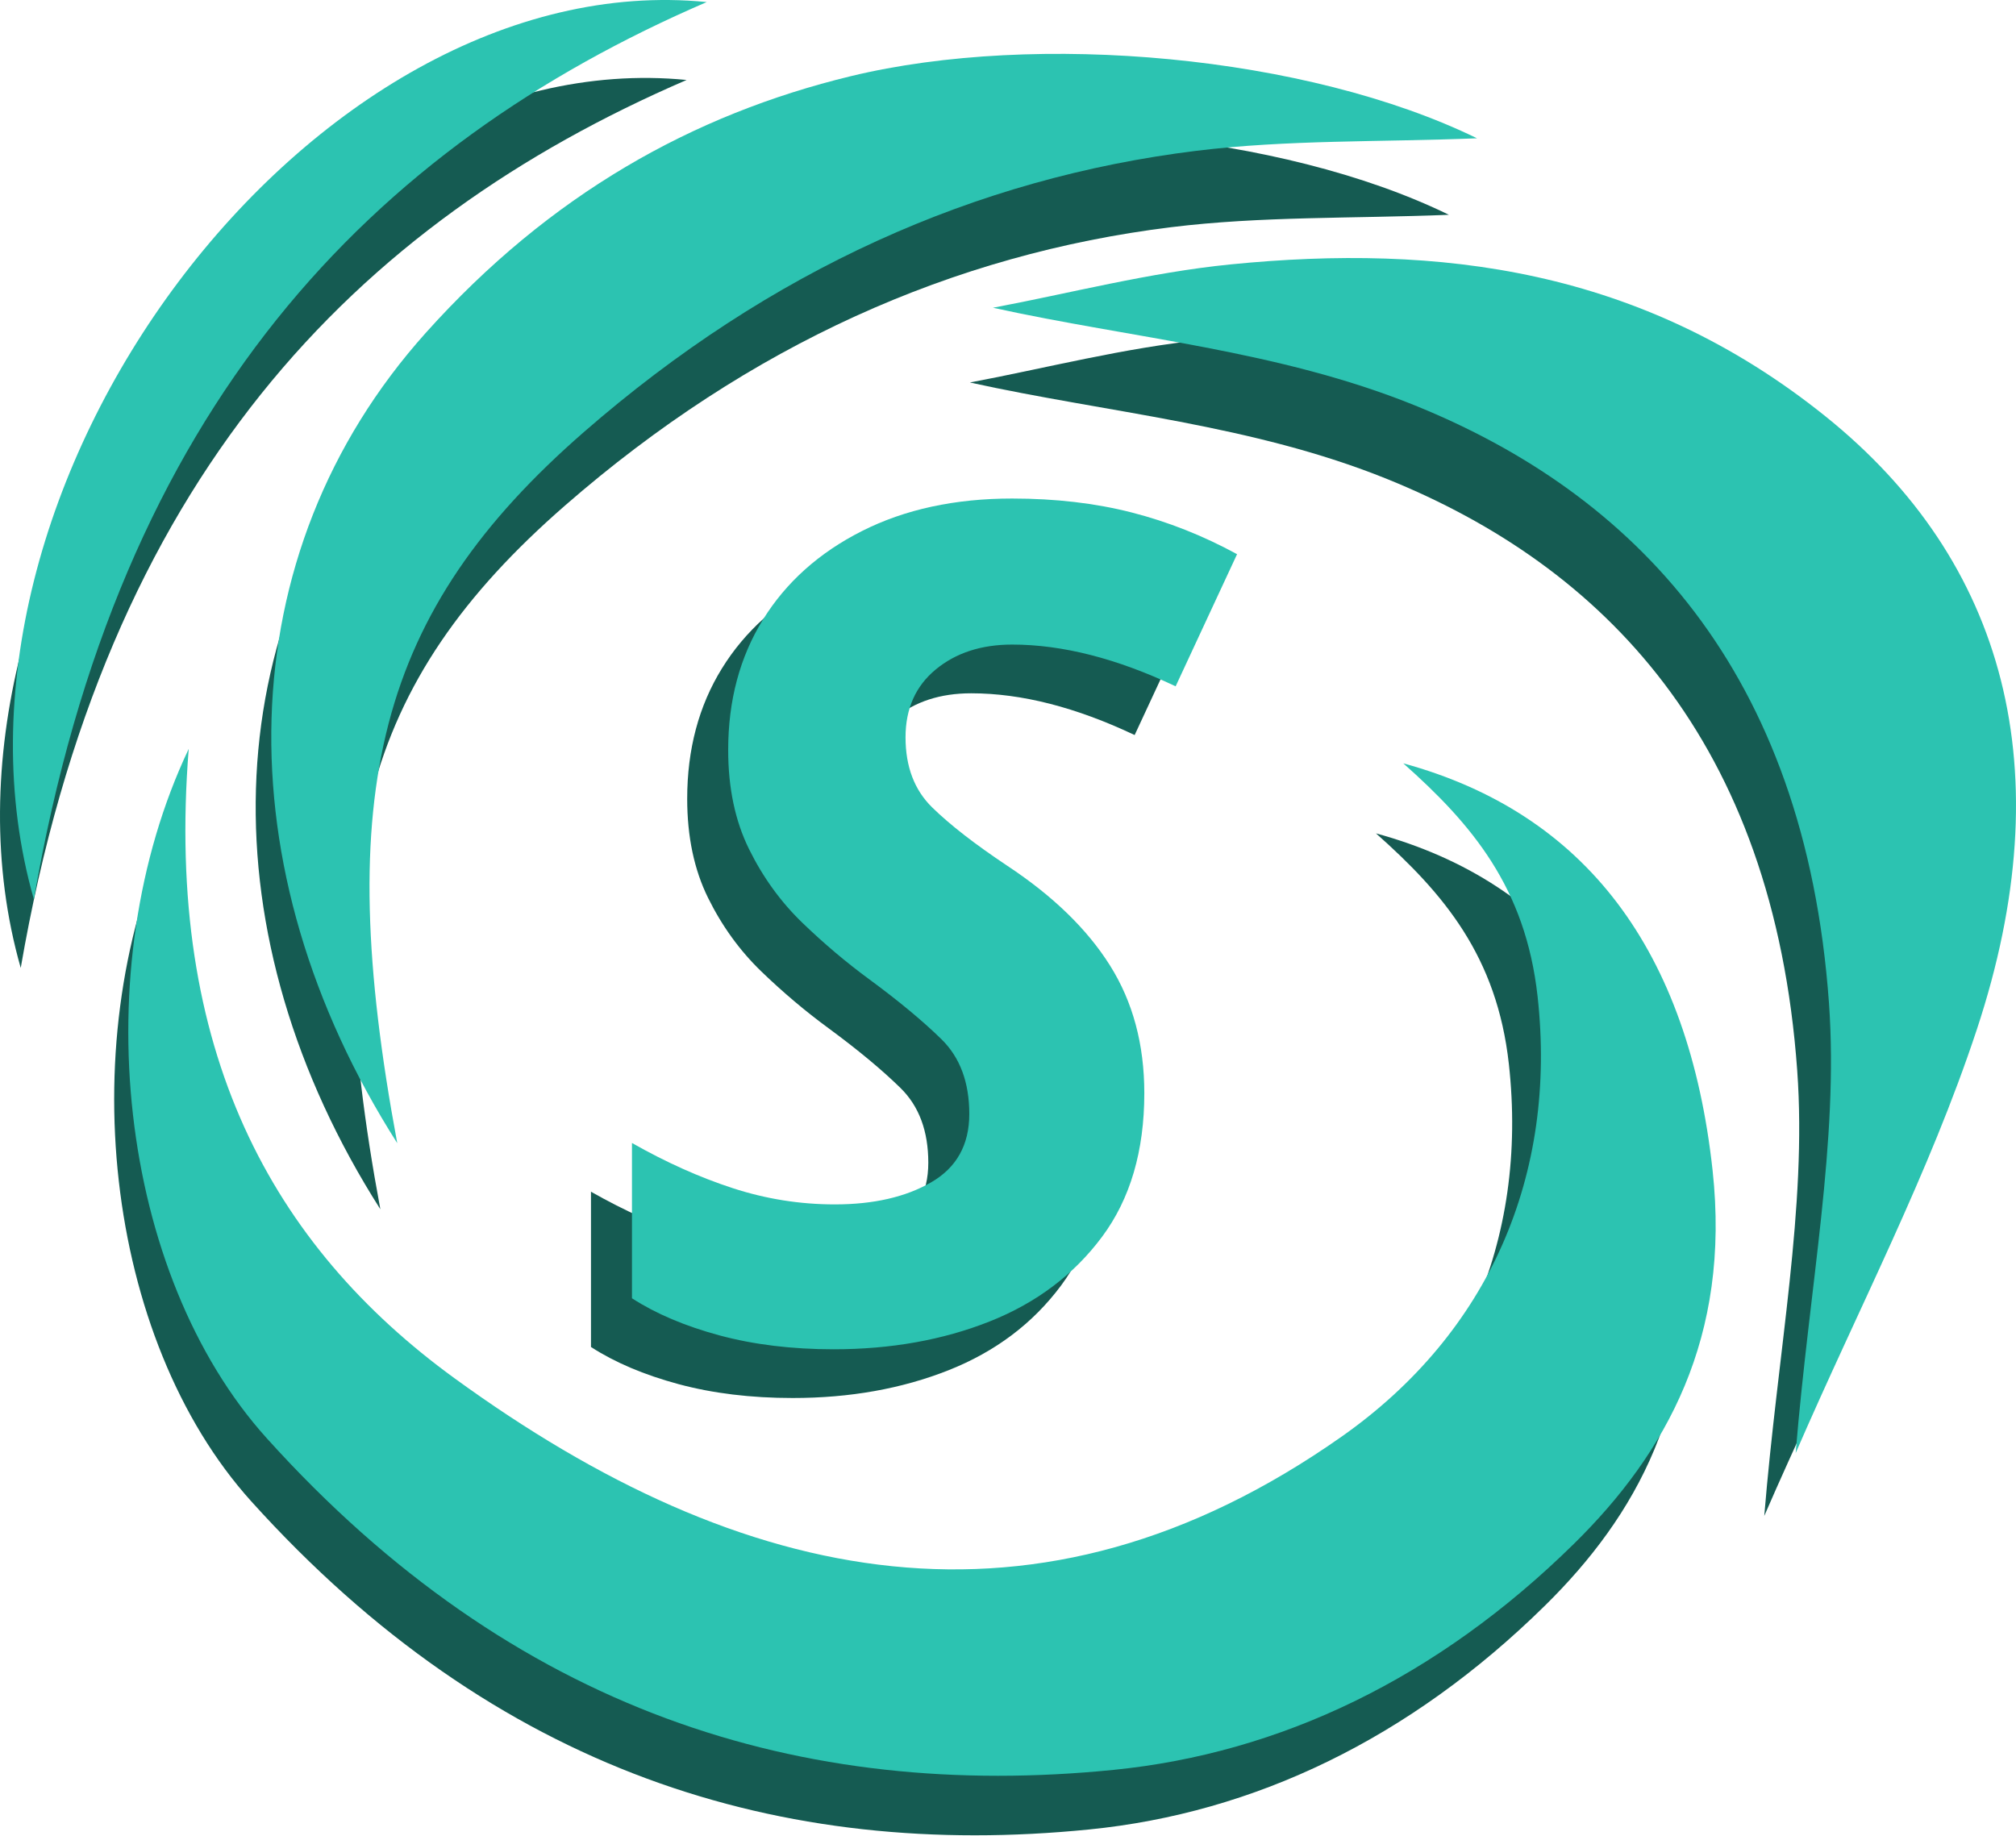
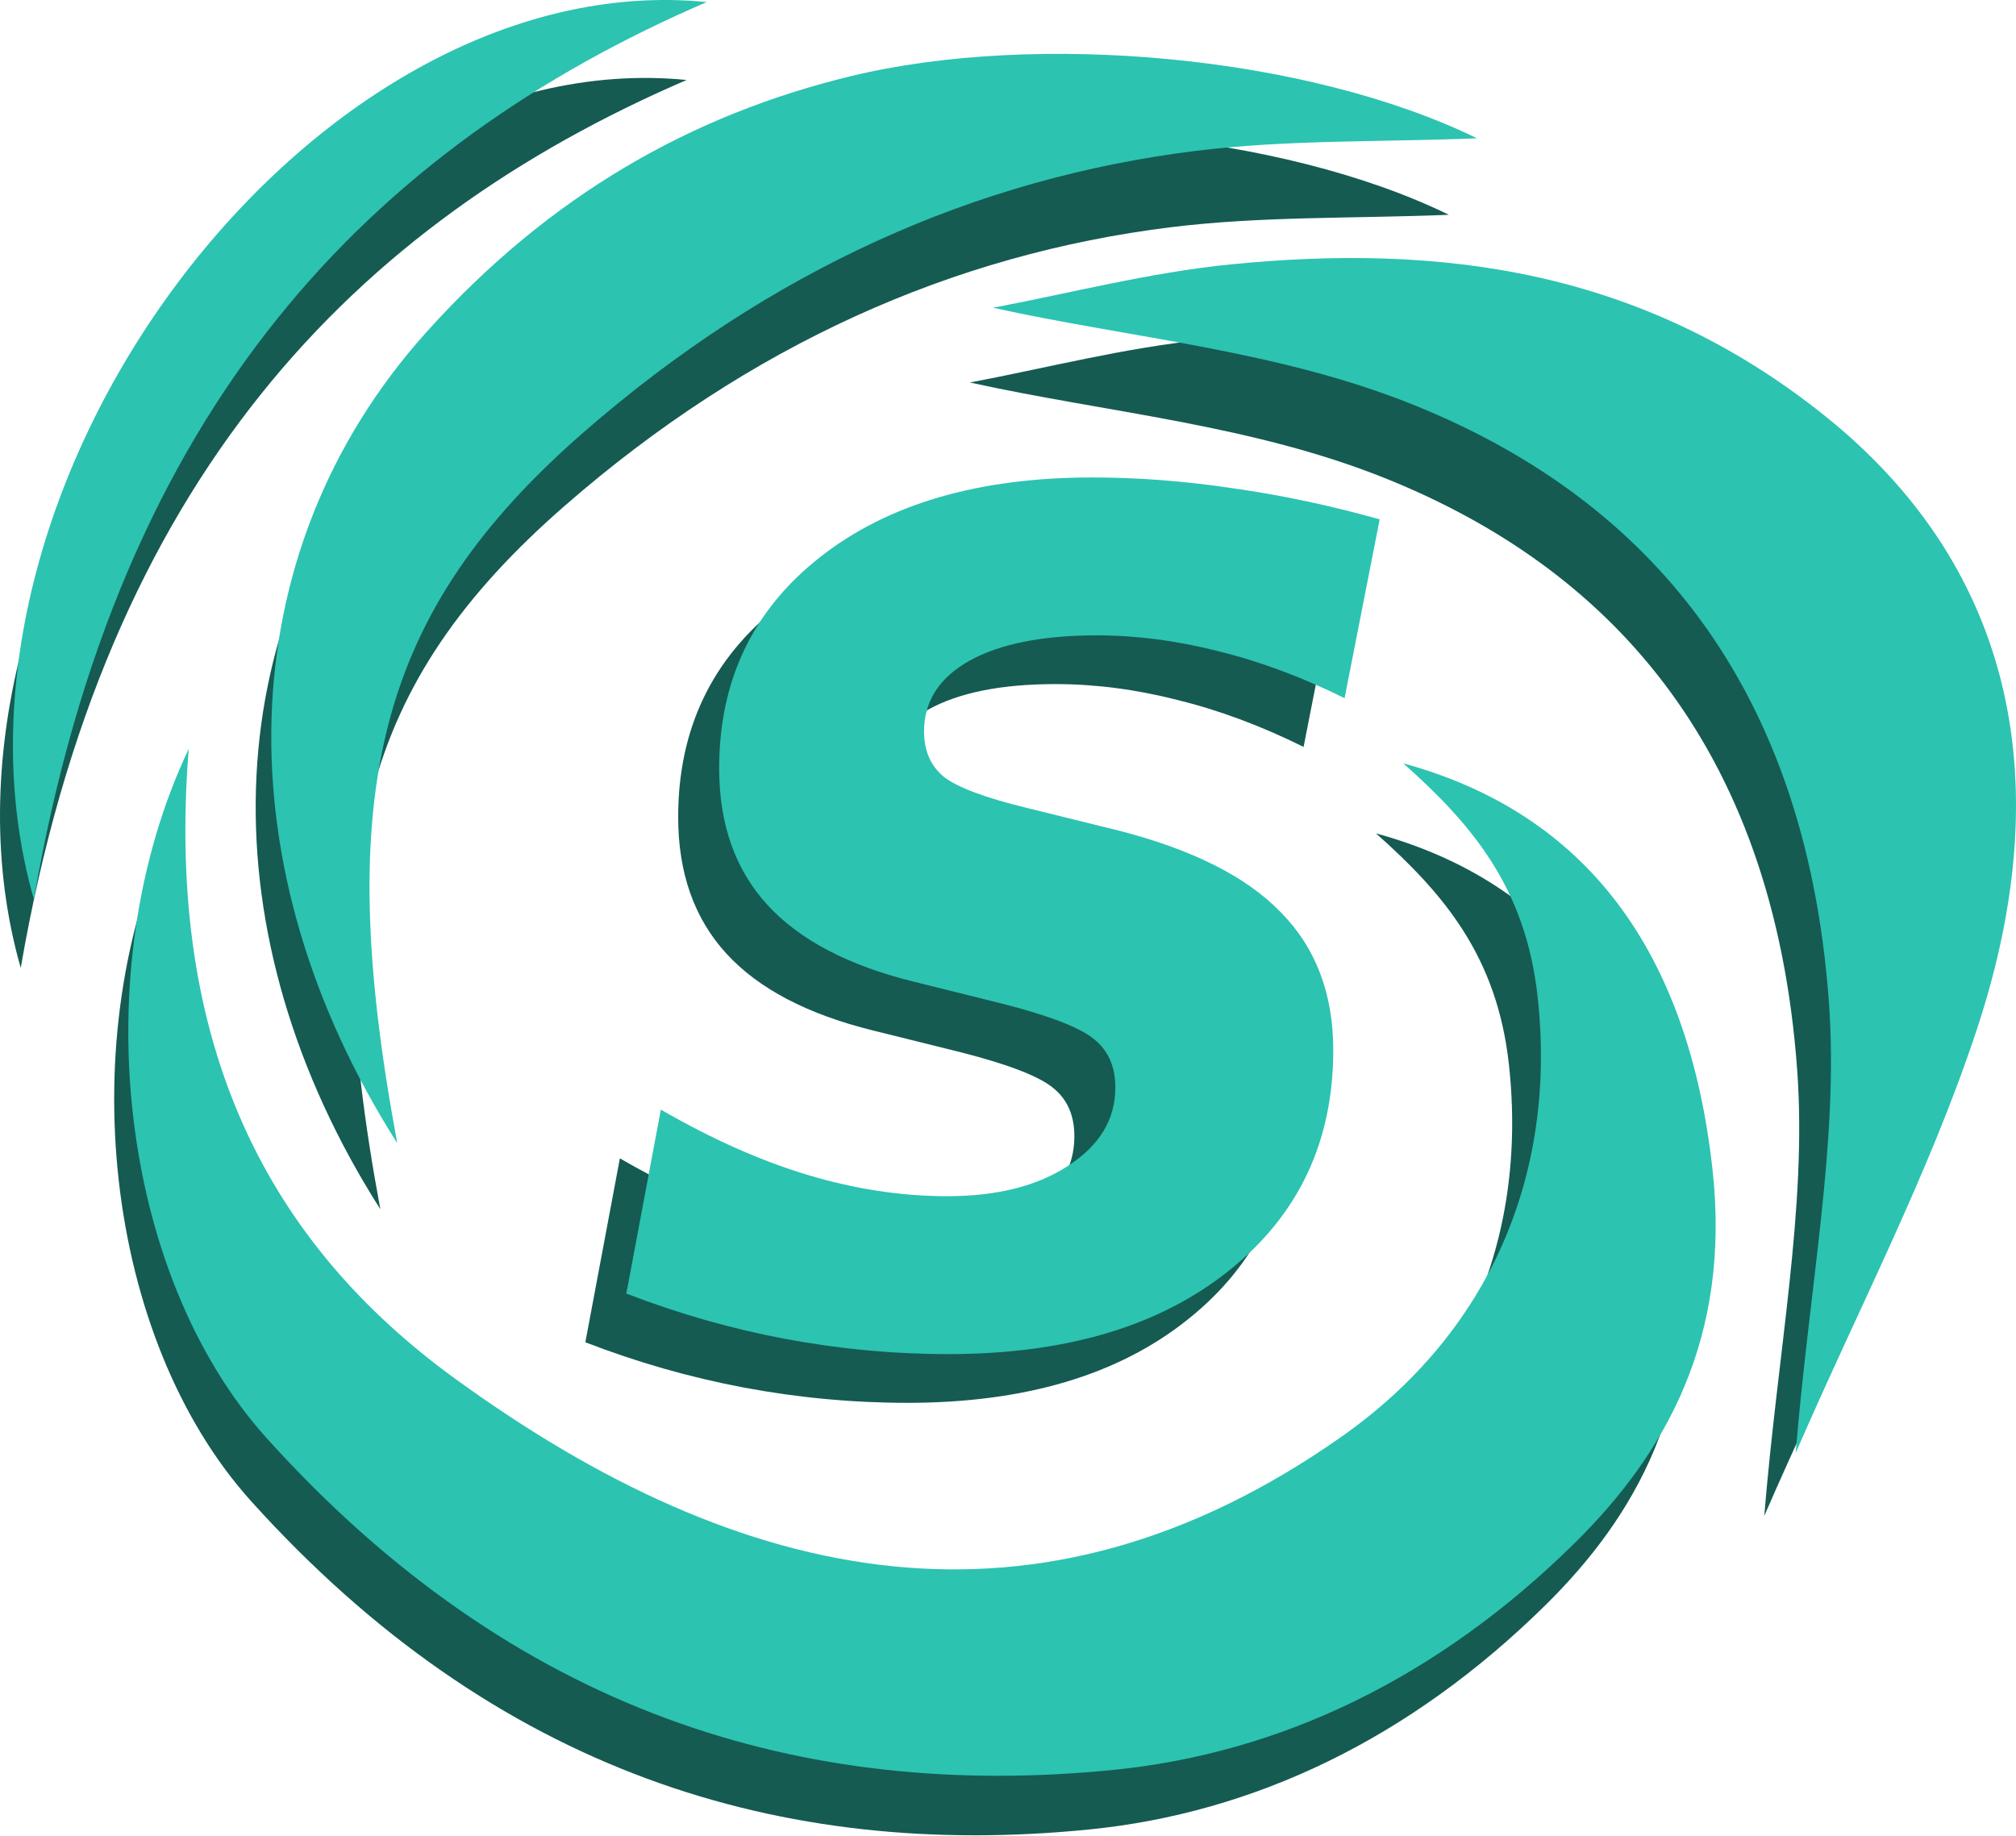
<svg xmlns="http://www.w3.org/2000/svg" version="1.1" id="Layer_1" x="0px" y="0px" width="587.69" height="535.066" viewBox="0 0 587.69 535.066" enable-background="new 0 0 864 864" xml:space="preserve">
  <defs id="defs35">
    <filter id="filter4646" color-interpolation-filters="sRGB">
      <feTurbulence baseFrequency="0.024" numOctaves="5" type="fractalNoise" result="result6" id="feTurbulence4630" />
      <feColorMatrix values="1 0 0 0 0 0 1 0 0 0 0 0 1 0 0 0 0 0 4.9 -2.9 " result="result5" in="result6" id="feColorMatrix4632" />
      <feComposite in2="result5" operator="in" in="SourceGraphic" id="feComposite4634" />
      <feMorphology result="result3" radius="6" operator="dilate" id="feMorphology4636" />
      <feTurbulence baseFrequency="0.2" numOctaves="1" type="fractalNoise" result="result91" id="feTurbulence4638" />
      <feDisplacementMap result="result4" scale="15" yChannelSelector="G" xChannelSelector="R" in="result3" in2="result91" id="feDisplacementMap4640" />
      <feComposite in2="result4" operator="arithmetic" result="result2" k1="0.5" k3="1" id="feComposite4642" k2="0" k4="0" />
      <feConvolveMatrix order="3 3" kernelMatrix="1 0 0 0 2 0 0 0 -1 " targetX="0" targetY="0" divisor="1.5" edgeMode="duplicate" in="result2" id="feConvolveMatrix4644" />
    </filter>
    <filter id="filter154" color-interpolation-filters="sRGB">
      <feGaussianBlur stdDeviation="0.5" result="result1" id="feGaussianBlur128" />
      <feBlend in="SourceGraphic" mode="normal" result="result5" in2="result1" id="feBlend130" />
      <feGaussianBlur stdDeviation="5.89" result="result6" in="result5" id="feGaussianBlur132" />
      <feComposite operator="xor" in="result6" in2="result6" result="result8" id="feComposite134" />
      <feComposite operator="in" result="fbSourceGraphic" in="result6" in2="result8" id="feComposite136" />
      <feColorMatrix result="fbSourceGraphicAlpha" in="fbSourceGraphic" values="0 0 0 -1 0 0 0 0 -1 0 0 0 0 -1 0 0 0 0 1 0 " id="feColorMatrix138" />
      <feGaussianBlur result="result0" in="fbSourceGraphic" stdDeviation="0.5" id="feGaussianBlur140" />
      <feSpecularLighting specularExponent="55" specularConstant="2" surfaceScale="2" lighting-color="#ffffff" result="result1" in="result0" id="feSpecularLighting144">
        <fePointLight z="20000" y="-10000" x="-5000" id="fePointLight142" />
      </feSpecularLighting>
      <feComposite k4="0" k3="0" k2="0" operator="arithmetic" result="result2" in="result1" in2="fbSourceGraphicAlpha" k1="1" id="feComposite146" />
      <feComposite k4="0" k1="0" k3="1" k2="0.5" operator="arithmetic" result="result4" in="fbSourceGraphic" in2="result2" id="feComposite148" />
      <feComposite operator="over" in2="result4" result="result91" id="feComposite150" />
      <feBlend mode="screen" in2="result91" id="feBlend152" />
    </filter>
    <filter id="filter1671" color-interpolation-filters="sRGB">
      <feFlood flood-opacity="0.32" flood-color="rgb(0,0,0)" result="flood" id="feFlood1661" />
      <feComposite in="flood" in2="SourceGraphic" operator="in" result="composite1" id="feComposite1663" />
      <feGaussianBlur in="composite1" stdDeviation="3" result="blur" id="feGaussianBlur1665" />
      <feOffset dx="6" dy="6" result="offset" id="feOffset1667" />
      <feComposite in="SourceGraphic" in2="offset" operator="over" result="composite2" id="feComposite1669" />
    </filter>
    <filter id="filter1671-6" color-interpolation-filters="sRGB">
      <feFlood flood-opacity="0.19" flood-color="rgb(0,0,0)" result="flood" id="feFlood1661-2" />
      <feComposite in="flood" in2="SourceGraphic" operator="in" result="composite1" id="feComposite1663-6" />
      <feGaussianBlur in="composite1" stdDeviation="3" result="blur" id="feGaussianBlur1665-1" />
      <feOffset dx="6" dy="6" result="offset" id="feOffset1667-8" />
      <feComposite in="SourceGraphic" in2="offset" operator="over" result="fbSourceGraphic" id="feComposite1669-7" />
      <feColorMatrix result="fbSourceGraphicAlpha" in="fbSourceGraphic" values="0 0 0 -1 0 0 0 0 -1 0 0 0 0 -1 0 0 0 0 1 0" id="feColorMatrix1825" />
      <feTurbulence id="feTurbulence1827" type="fractalNoise" numOctaves="5" seed="1" baseFrequency="0.013 0.013" result="turbulence" />
      <feDisplacementMap in2="turbulence" id="feDisplacementMap1829" in="fbSourceGraphic" scale="6.6" yChannelSelector="G" xChannelSelector="R" />
    </filter>
    <filter y="-0.2" width="1.2" height="1.4" x="-0.1" id="filter2142" color-interpolation-filters="sRGB">
      <feMorphology result="result1" radius="2.4" operator="dilate" id="feMorphology2116" />
      <feTurbulence baseFrequency="0.09 0.028" numOctaves="1" id="feTurbulence2118" />
      <feColorMatrix result="result2" values="2 0 0 0 0 0 2 0 0 0 0 0 0 0 0 0 0 0 1 0" id="feColorMatrix2120" />
      <feDisplacementMap result="result4" scale="10.319" yChannelSelector="G" xChannelSelector="R" in="result1" in2="result2" id="feDisplacementMap2122" />
      <feFlood result="result3" flood-opacity="1" flood-color="rgb(255,159,54)" id="feFlood2124" />
      <feMorphology radius="3.8" result="result7" in="result4" id="feMorphology2126" />
      <feGaussianBlur result="result7" in="result7" stdDeviation="2.4" id="feGaussianBlur2128" />
      <feComposite result="result5" in2="result4" in="result3" operator="in" id="feComposite2130" />
      <feComposite operator="out" in2="result7" id="feComposite2132" />
      <feOffset result="result6" dy="-7" dx="-4.5" id="feOffset2134" />
      <feGaussianBlur result="result7" stdDeviation="4.8" id="feGaussianBlur2136" />
      <feComposite in="SourceGraphic" in2="result6" id="feComposite2138" />
      <feComposite in2="result7" id="feComposite2140" />
    </filter>
  </defs>
  <g id="g6" transform="matrix(0.8185204,0,0,0.8185204,19.79817,-87.73199)" />
  <g id="g420" transform="matrix(0.1135143,-0.03477029,0.0257183,0.1534676,-40.42077,340.4301)">
    <g id="g2091" transform="translate(898.5944,-944.2275)">
      <g id="g395" transform="matrix(4.461554,0,0,4.461554,-1725.289,-506.5326)" style="fill:#155b52;fill-opacity:1">
        <g id="g361" style="fill:#155b52;fill-opacity:1">
          <path id="path353" d="m 388.453,222.747 c -40.389,117.87 0.01,209.28 86.852,284.882 137.234,119.469 291.346,180.678 475.503,132.259 89.2,-23.454 140.524,-78.331 146.013,-152.39 3.336,-45.027 -19.926,-76.982 -51.596,-109.851 94.28,42.362 137.593,110.072 130.619,201.1 -5.315,69.255 -50.829,107.608 -108.964,132.626 -86.365,37.173 -178.273,47.91 -270.118,34.115 C 625.579,719.788 476.938,648.578 368.12,508.609 302.814,424.61 311.735,298.291 388.453,222.747 z" style="fill:#155b52;fill-opacity:1;fill-rule:evenodd;stroke-width:2.063" />
          <path id="path355" d="m 1195.182,702.246 c 22.687,-65.597 51.716,-119.54 58.91,-176.263 17.347,-136.743 -60.029,-228.309 -170.28,-290.482 -68.793,-38.803 -146.726,-61.388 -219.547,-90.836 42.062,3.592 87.87,5.047 132.876,11.828 114.33,17.236 221.783,51.805 308.283,133.846 84.537,80.18 96.353,171.078 26.349,264.428 -39.071,52.1 -88.616,96.341 -136.592,147.479 z" style="fill:#155b52;fill-opacity:1;fill-rule:evenodd;stroke-width:2.063" />
          <path id="path357" d="M 465.635,406.38 C 395.945,275.08 426.895,149.555 554.695,85.09 634.535,44.821 719.336,30.345 808.211,34.399 913.054,39.188 1057.356,82.067 1141.919,136.173 1088.558,125.737 1038.977,113.401 988.65,106.729 866.857,90.578 747.039,102.091 631.417,144.242 503.076,191.033 462.087,257.705 465.635,406.38 z" style="fill:#155b52;fill-opacity:1;fill-rule:evenodd;stroke-width:2.063" />
          <path id="path359" d="M 736.933,-12.99 C 542.089,3.819 381.872,76.548 290.887,264.037 264.67,85.061 526.59,-77.116 736.933,-12.99 z" style="fill:#155b52;fill-opacity:1;fill-rule:evenodd;stroke-width:2.063" />
-           <text xml:space="preserve" style="font-style:normal;font-weight:normal;font-size:559.639px;line-height:1.25;font-family:sans-serif;letter-spacing:0px;word-spacing:0px;fill:#155b52;fill-opacity:1;stroke:none;stroke-width:13.991" x="558.295" y="426.745" id="text77" transform="matrix(1.134,0.2569241,-0.1900372,0.8387783,0,0)">
-             <tspan id="tspan75" x="558.295" y="426.745" style="font-style:italic;font-variant:normal;font-weight:bold;font-stretch:normal;font-family:sans-serif;-inkscape-font-specification:'sans-serif Bold Italic';fill:#155b52;fill-opacity:1;stroke-width:13.991">S</tspan>
-           </text>
-           <text xml:space="preserve" style="font-style:normal;font-weight:normal;font-size:559.639px;line-height:1.25;font-family:sans-serif;letter-spacing:0px;word-spacing:0px;fill:#2cc3b1;fill-opacity:1;stroke:none;stroke-width:13.991" x="578.084" y="403.217" id="text77-3" transform="matrix(1.134,0.2569241,-0.1900372,0.8387783,0,0)">
-             <tspan id="tspan75-6" x="578.084" y="403.217" style="font-style:italic;font-variant:normal;font-weight:bold;font-stretch:normal;font-family:sans-serif;-inkscape-font-specification:'sans-serif Bold Italic';fill:#2cc3b1;fill-opacity:1;stroke-width:13.991">S</tspan>
-           </text>
+           <g aria-label="S" transform="matrix(1.134,0.2569241,-0.1900372,0.8387783,0,0)" style="font-style:normal;font-weight:normal;font-size:559.639px;line-height:1.25;font-family:sans-serif;letter-spacing:0px;word-spacing:0px;fill:#155b52;fill-opacity:1;stroke:none;stroke-width:13.991" id="text77">
+             <path d="m 930.477,31.609 -16.942,86.351 q -30.879,-15.303 -60.937,-22.681 -30.059,-7.651 -58.751,-7.651 -39.35,0 -61.484,12.297 -21.861,12.297 -21.861,34.158 0,13.936 9.564,21.861 9.837,7.651 40.169,15.029 l 43.175,10.657 q 54.106,13.663 79.246,39.623 25.413,25.687 25.413,66.676 0,66.403 -50.553,106.572 -50.28,40.169 -135.264,40.169 -39.623,0 -78.973,-7.378 -39.076,-7.378 -76.513,-21.861 l 16.669,-88.81 q 36.344,21.041 70.501,31.425 34.431,10.384 67.769,10.384 36.07,0 58.478,-14.756 22.681,-14.756 22.681,-37.71 0,-15.029 -10.111,-23.227 -10.111,-8.471 -44.268,-17.215 l -42.902,-10.657 q -47.547,-11.75 -70.775,-37.164 -23.227,-25.413 -23.227,-65.856 0,-63.67 48.641,-101.926 48.914,-38.53 131.439,-38.53 33.065,0 67.769,5.192 34.977,4.919 71.048,15.029 z" style="font-style:italic;font-variant:normal;font-weight:bold;font-stretch:normal;font-family:sans-serif;-inkscape-font-specification:'sans-serif Bold Italic';fill:#155b52;fill-opacity:1;stroke-width:13.991" id="path104" />
+           </g>
+           <g aria-label="S" transform="matrix(1.134,0.2569241,-0.1900372,0.8387783,0,0)" style="font-style:normal;font-weight:normal;font-size:559.639px;line-height:1.25;font-family:sans-serif;letter-spacing:0px;word-spacing:0px;fill:#2cc3b1;fill-opacity:1;stroke:none;stroke-width:13.991" id="text77-3">
+             <path d="M 950.266,8.081 933.323,94.431 Q 902.445,79.129 872.386,71.751 q -30.059,-7.651 -58.751,-7.651 -39.35,0 -61.484,12.297 -21.861,12.297 -21.861,34.158 0,13.936 9.564,21.861 9.837,7.651 40.169,15.029 l 43.175,10.657 q 54.106,13.663 79.246,39.623 25.413,25.687 25.413,66.676 0,66.403 -50.553,106.572 -50.28,40.169 -135.264,40.169 -39.623,0 -78.973,-7.378 -39.076,-7.378 -76.513,-21.861 l 16.669,-88.81 q 36.344,21.041 70.501,31.425 34.431,10.384 67.769,10.384 36.071,0 58.478,-14.756 22.681,-14.756 22.681,-37.71 0,-15.029 -10.111,-23.227 -10.111,-8.471 -44.268,-17.215 L 725.372,231.335 q -47.547,-11.75 -70.775,-37.164 -23.227,-25.413 -23.227,-65.856 0,-63.67 48.641,-101.926 48.914,-38.53 131.439,-38.53 33.065,0 67.769,5.192 34.977,4.919 71.048,15.029 z" style="font-style:italic;font-variant:normal;font-weight:bold;font-stretch:normal;font-family:sans-serif;-inkscape-font-specification:'sans-serif Bold Italic';fill:#2cc3b1;fill-opacity:1;stroke-width:13.991" id="path101" />
+           </g>
        </g>
      </g>
      <g id="g20" style="fill:#2cc3b1;fill-opacity:1" transform="matrix(9.301495,0,0,9.301495,2971.344,-2290.936)">
        <path d="m -311.648,285.928 c -19.576,57.13 0.005,101.435 42.096,138.078 66.515,57.905 141.211,87.572 230.469,64.104 43.234,-11.368 68.11,-37.966 70.77,-73.861 1.617,-21.824 -9.658,-37.312 -25.008,-53.243 45.696,20.532 66.689,53.35 63.309,97.47 -2.576,33.567 -24.636,52.156 -52.813,64.282 -41.86,18.017 -86.406,23.221 -130.922,16.535 -82.97,-12.457 -155.014,-46.971 -207.756,-114.812 -31.653,-40.713 -27.329,-101.938 9.855,-138.553 z" id="path12" style="fill:#2cc3b1;fill-opacity:1;fill-rule:evenodd" />
        <path d="m 79.361,518.334 c 10.996,-31.794 25.066,-57.939 28.553,-85.432 8.408,-66.277 -29.095,-110.658 -82.532,-140.792 -33.343,-18.807 -71.116,-29.754 -106.411,-44.027 20.387,1.741 42.589,2.446 64.403,5.733 55.414,8.354 107.495,25.109 149.42,64.873 40.974,38.862 46.701,82.919 12.771,128.164 -18.937,25.252 -42.951,46.695 -66.204,71.481 z" id="path14" style="fill:#2cc3b1;fill-opacity:1;fill-rule:evenodd" />
        <path d="m -274.239,374.932 c -33.778,-63.639 -18.777,-124.479 43.166,-155.724 38.697,-19.518 79.799,-26.534 122.875,-24.569 50.816,2.321 120.757,23.104 161.743,49.328 -25.863,-5.058 -49.894,-11.037 -74.287,-14.271 -59.031,-7.828 -117.105,-2.248 -173.145,18.182 -62.205,22.679 -82.072,54.994 -80.352,127.054 z" id="path16" style="fill:#2cc3b1;fill-opacity:1;fill-rule:evenodd" />
        <path d="m -142.745,171.67 c -94.438,8.147 -172.093,43.398 -216.192,134.271 -12.707,-86.747 114.242,-165.352 216.192,-134.271 z" id="path18" style="fill:#2cc3b1;fill-opacity:1;fill-rule:evenodd" />
      </g>
    </g>
  </g>
</svg>
